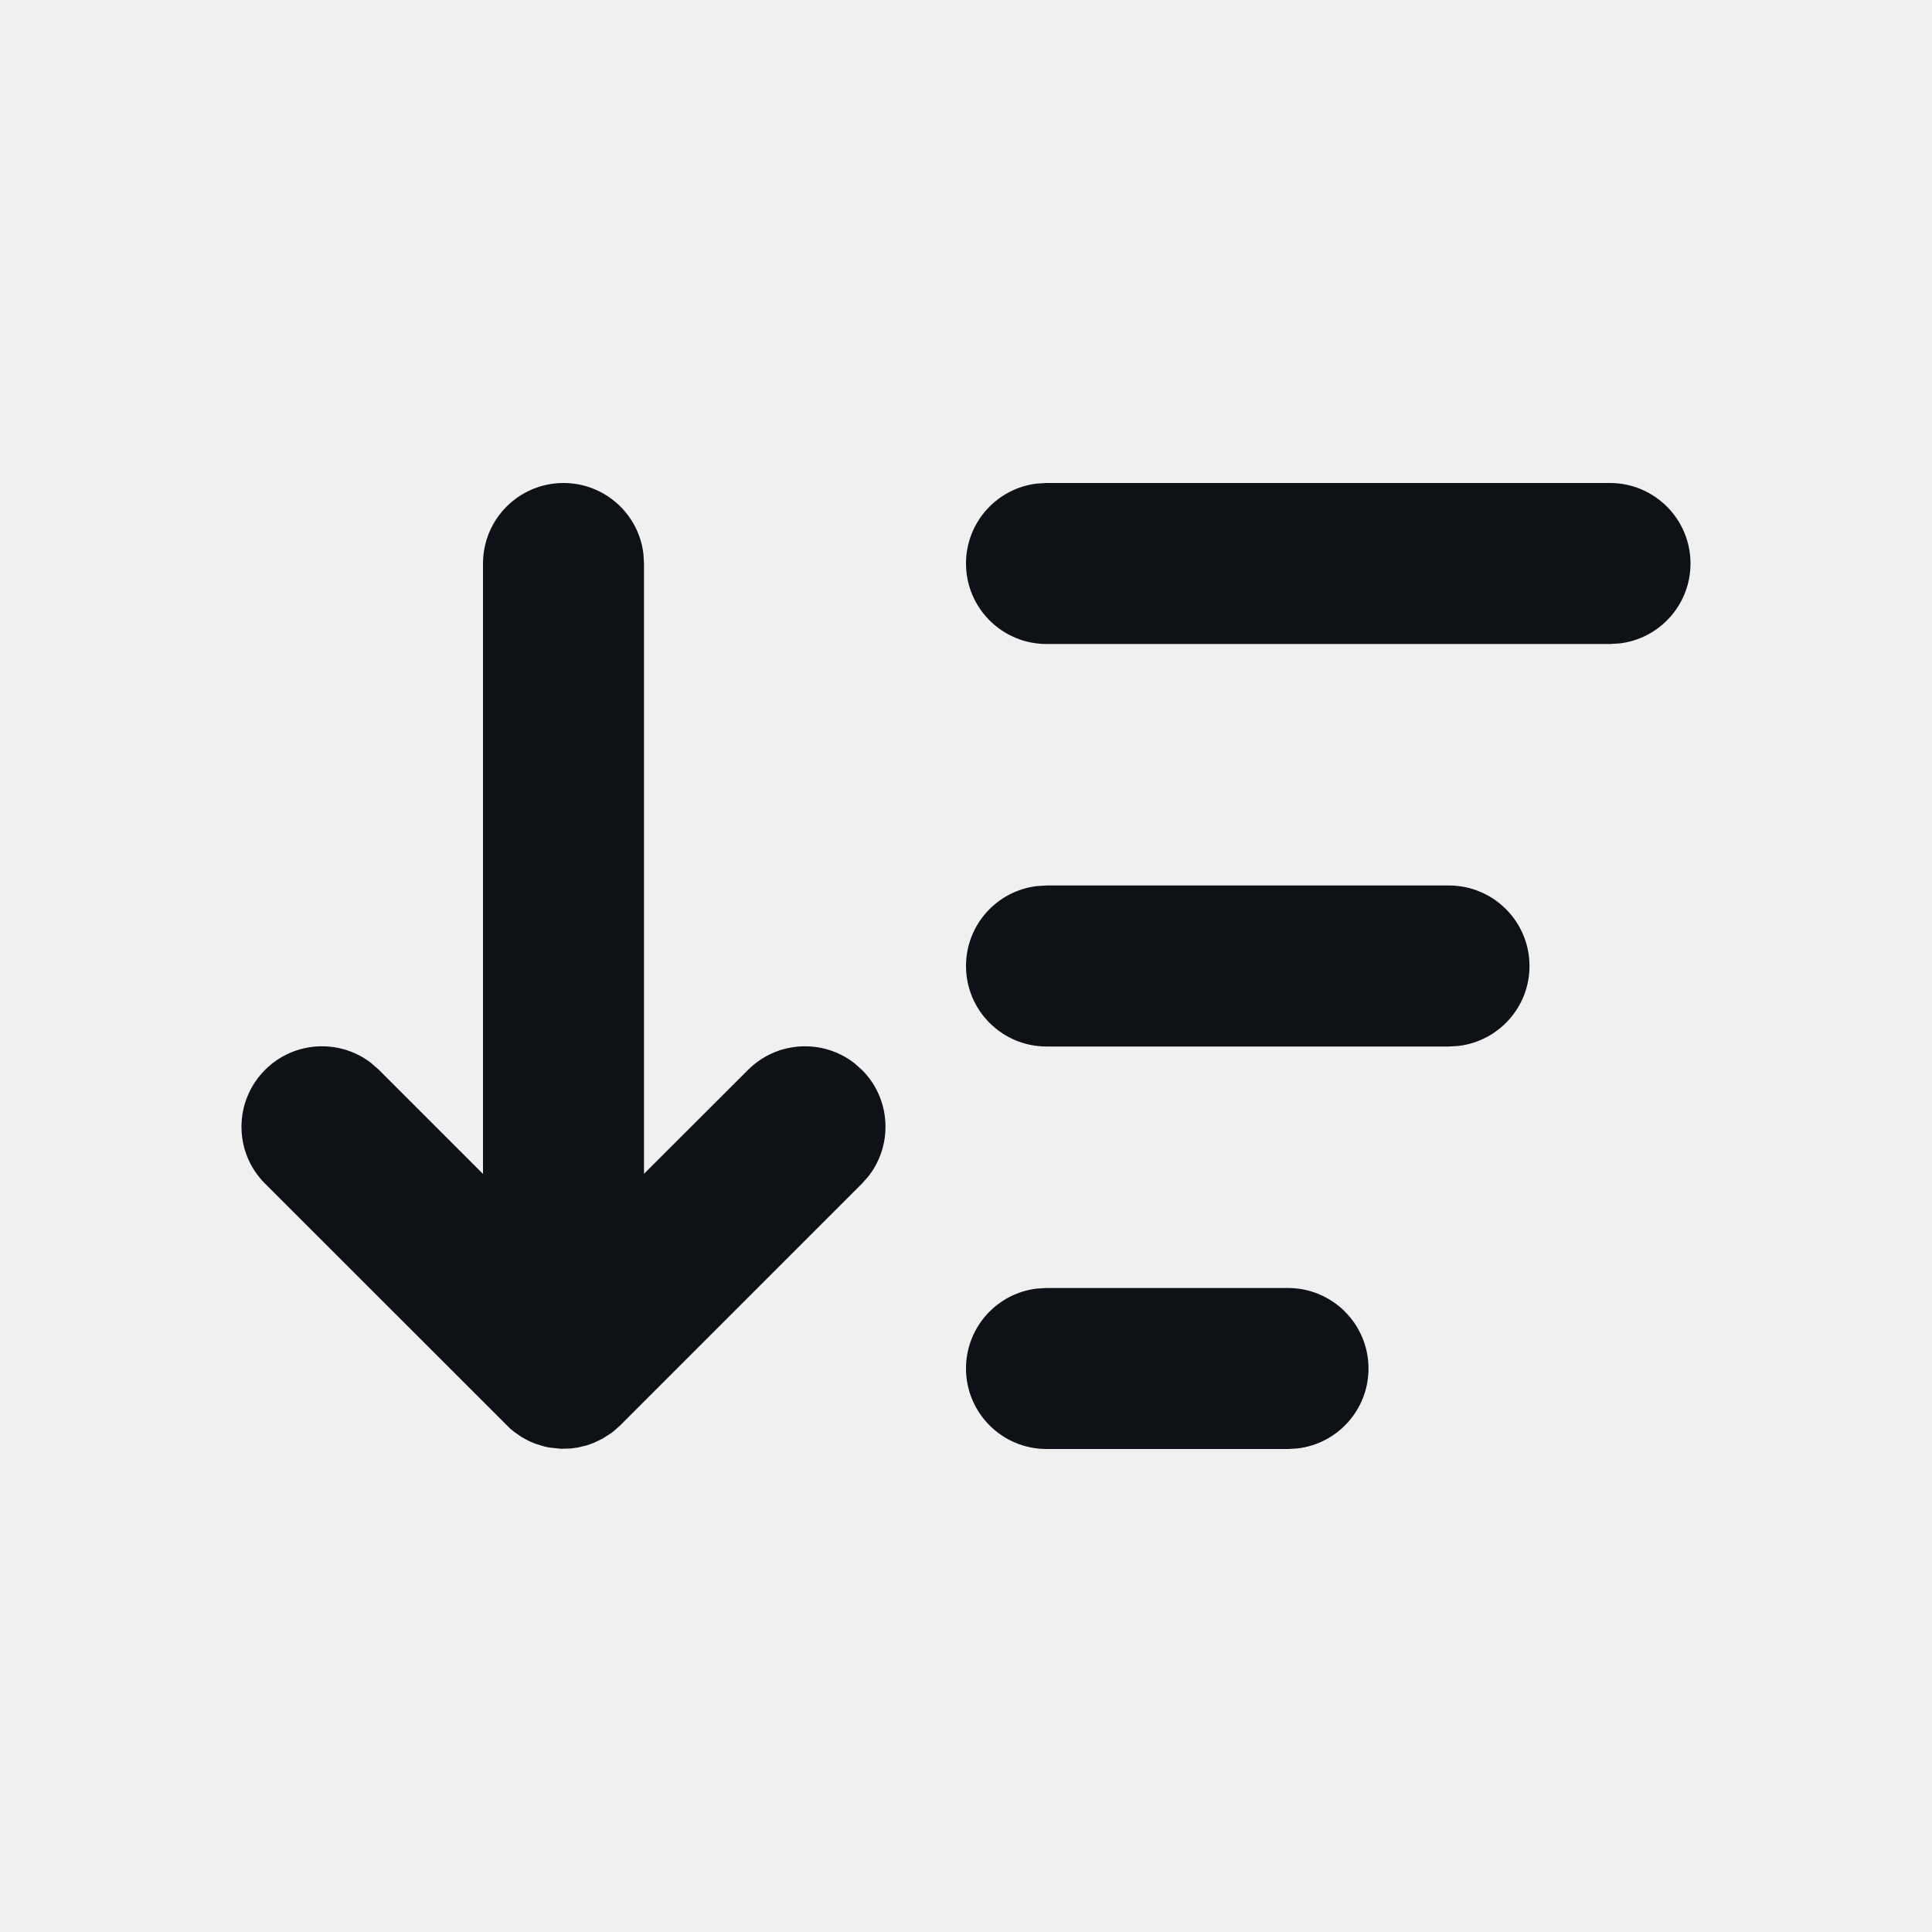
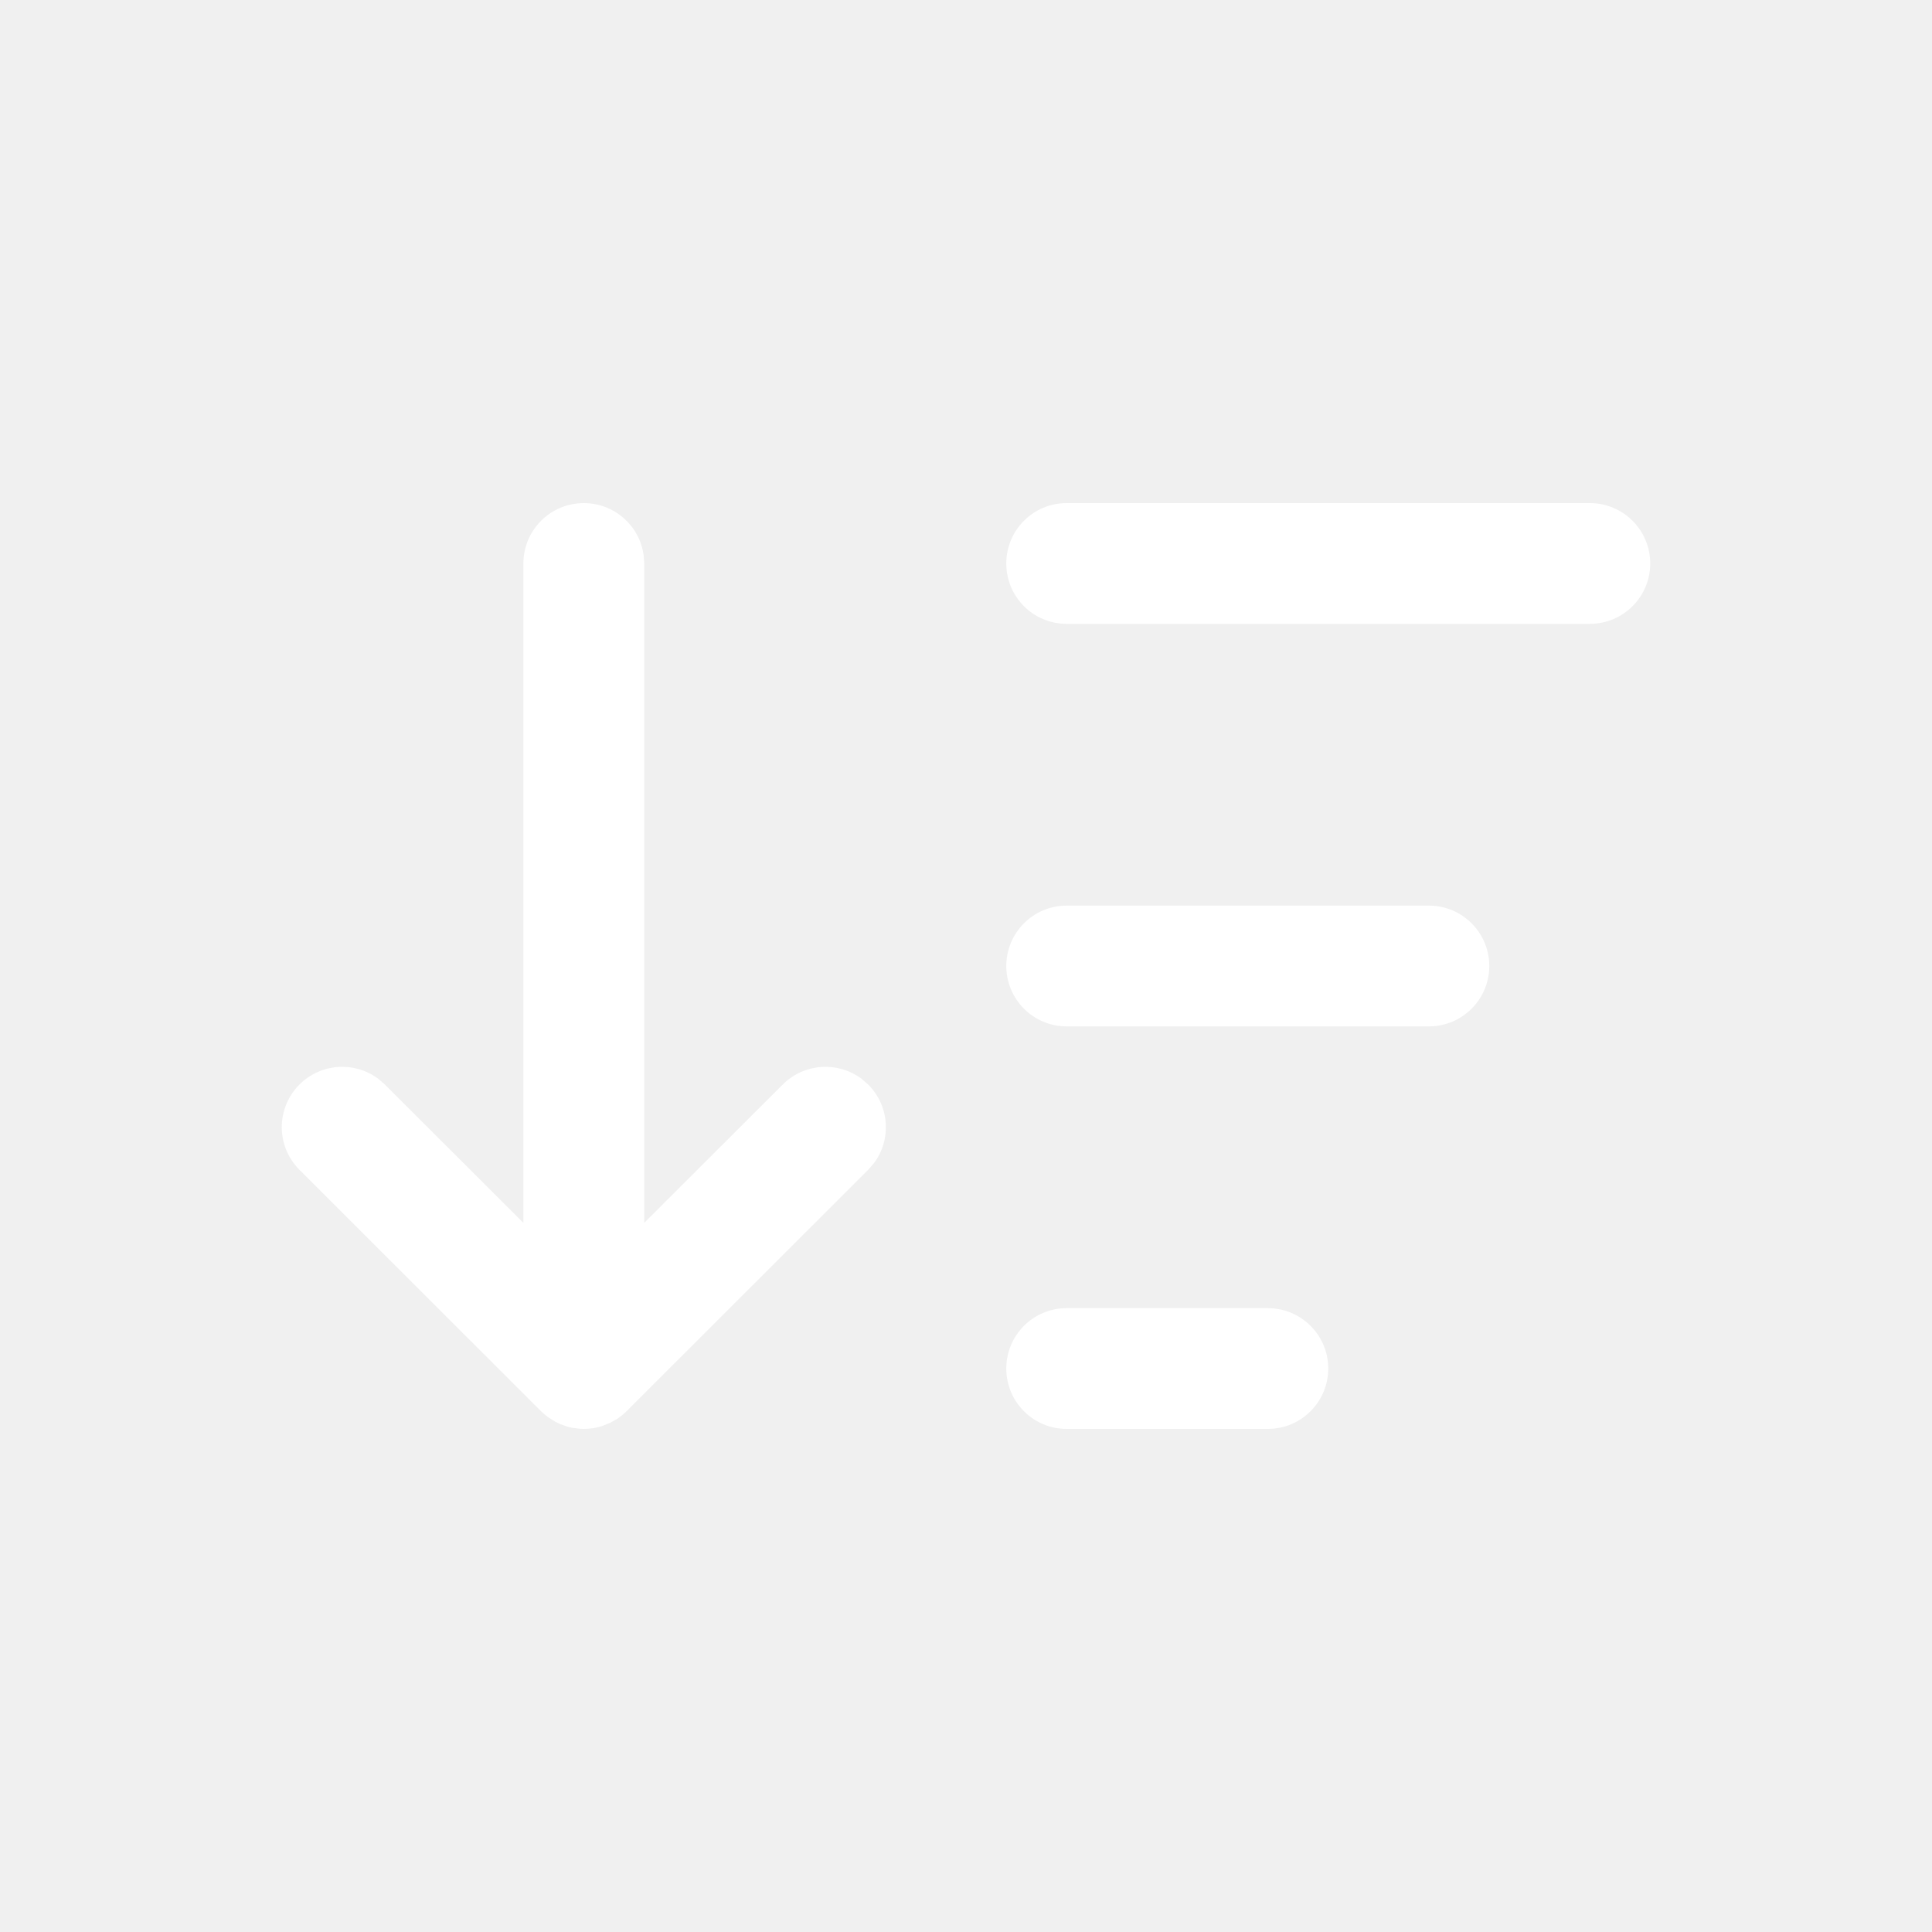
- <svg xmlns="http://www.w3.org/2000/svg" width="24" height="24" viewBox="0 0 24 24" fill="none">
-   <g id="Filled=yes, type=newest">
-     <path id="Union" fill-rule="evenodd" clip-rule="evenodd" d="M7.993 6.883C7.936 6.386 7.513 6 7 6C6.448 6 6 6.448 6 7V14.583L4.707 13.29L4.613 13.207C4.221 12.902 3.653 12.93 3.293 13.29C2.902 13.681 2.902 14.314 3.293 14.704L6.337 17.746L6.387 17.787L6.479 17.851L6.577 17.904L6.658 17.937L6.766 17.97L6.825 17.982L6.968 17.997L7.086 17.994L7.175 17.982L7.289 17.955L7.371 17.926L7.484 17.872L7.595 17.801C7.634 17.772 7.672 17.74 7.707 17.704L10.707 14.704L10.79 14.61C11.095 14.218 11.068 13.65 10.707 13.29L10.613 13.207C10.221 12.902 9.653 12.93 9.293 13.29L8 14.581V7L7.993 6.883ZM7.617 17.784L7.707 17.704C7.679 17.733 7.648 17.759 7.617 17.784ZM17 17C17 16.448 16.552 16 16 16H13L12.883 16.007C12.386 16.064 12 16.487 12 17C12 17.552 12.448 18 13 18H16L16.117 17.993C16.614 17.936 17 17.513 17 17ZM19 12C19 11.448 18.552 11 18 11H13L12.883 11.007C12.386 11.065 12 11.487 12 12C12 12.552 12.448 13 13 13H18L18.117 12.993C18.614 12.935 19 12.513 19 12ZM21 7C21 6.448 20.552 6 20 6H13L12.883 6.007C12.386 6.064 12 6.487 12 7C12 7.552 12.448 8 13 8H20L20.117 7.993C20.614 7.936 21 7.513 21 7Z" fill="#0E1217" />
+ <svg xmlns="http://www.w3.org/2000/svg" width="20" height="20" viewBox="0 0 20 20" fill="none">
+   <g id="&lt;Icon&gt;After">
+     <path id="Union" fill-rule="evenodd" clip-rule="evenodd" d="M6.663 5.748C6.622 5.443 6.36 5.208 6.044 5.208C5.698 5.208 5.418 5.488 5.418 5.833V12.659L3.984 11.227L3.914 11.166C3.669 10.985 3.322 11.005 3.1 11.227C2.856 11.471 2.856 11.866 3.1 12.11L5.601 14.609C5.622 14.629 5.644 14.648 5.672 14.669L5.744 14.715L5.801 14.743L5.889 14.773L5.92 14.78L5.996 14.79L6.044 14.792C6.107 14.792 6.168 14.782 6.226 14.765L6.312 14.731L6.386 14.69C6.422 14.666 6.455 14.64 6.486 14.609L8.987 12.11L9.048 12.04C9.23 11.796 9.209 11.448 8.987 11.227L8.917 11.166C8.672 10.985 8.325 11.005 8.103 11.227L6.669 12.659V5.833L6.663 5.748ZM11.042 5.208C10.696 5.208 10.417 5.488 10.417 5.833C10.417 6.179 10.696 6.458 11.042 6.458H16.458C16.803 6.458 17.083 6.179 17.083 5.833C17.083 5.488 16.803 5.208 16.458 5.208H11.042ZM11.042 9.375C10.696 9.375 10.417 9.655 10.417 10C10.417 10.345 10.696 10.625 11.042 10.625H14.792C15.137 10.625 15.417 10.345 15.417 10C15.417 9.655 15.137 9.375 14.792 9.375H11.042ZM10.417 14.167C10.417 13.822 10.696 13.542 11.042 13.542H13.125C13.47 13.542 13.75 13.822 13.75 14.167C13.75 14.512 13.47 14.792 13.125 14.792H11.042C10.696 14.792 10.417 14.512 10.417 14.167Z" fill="#FFFFFF" />
  </g>
</svg>
